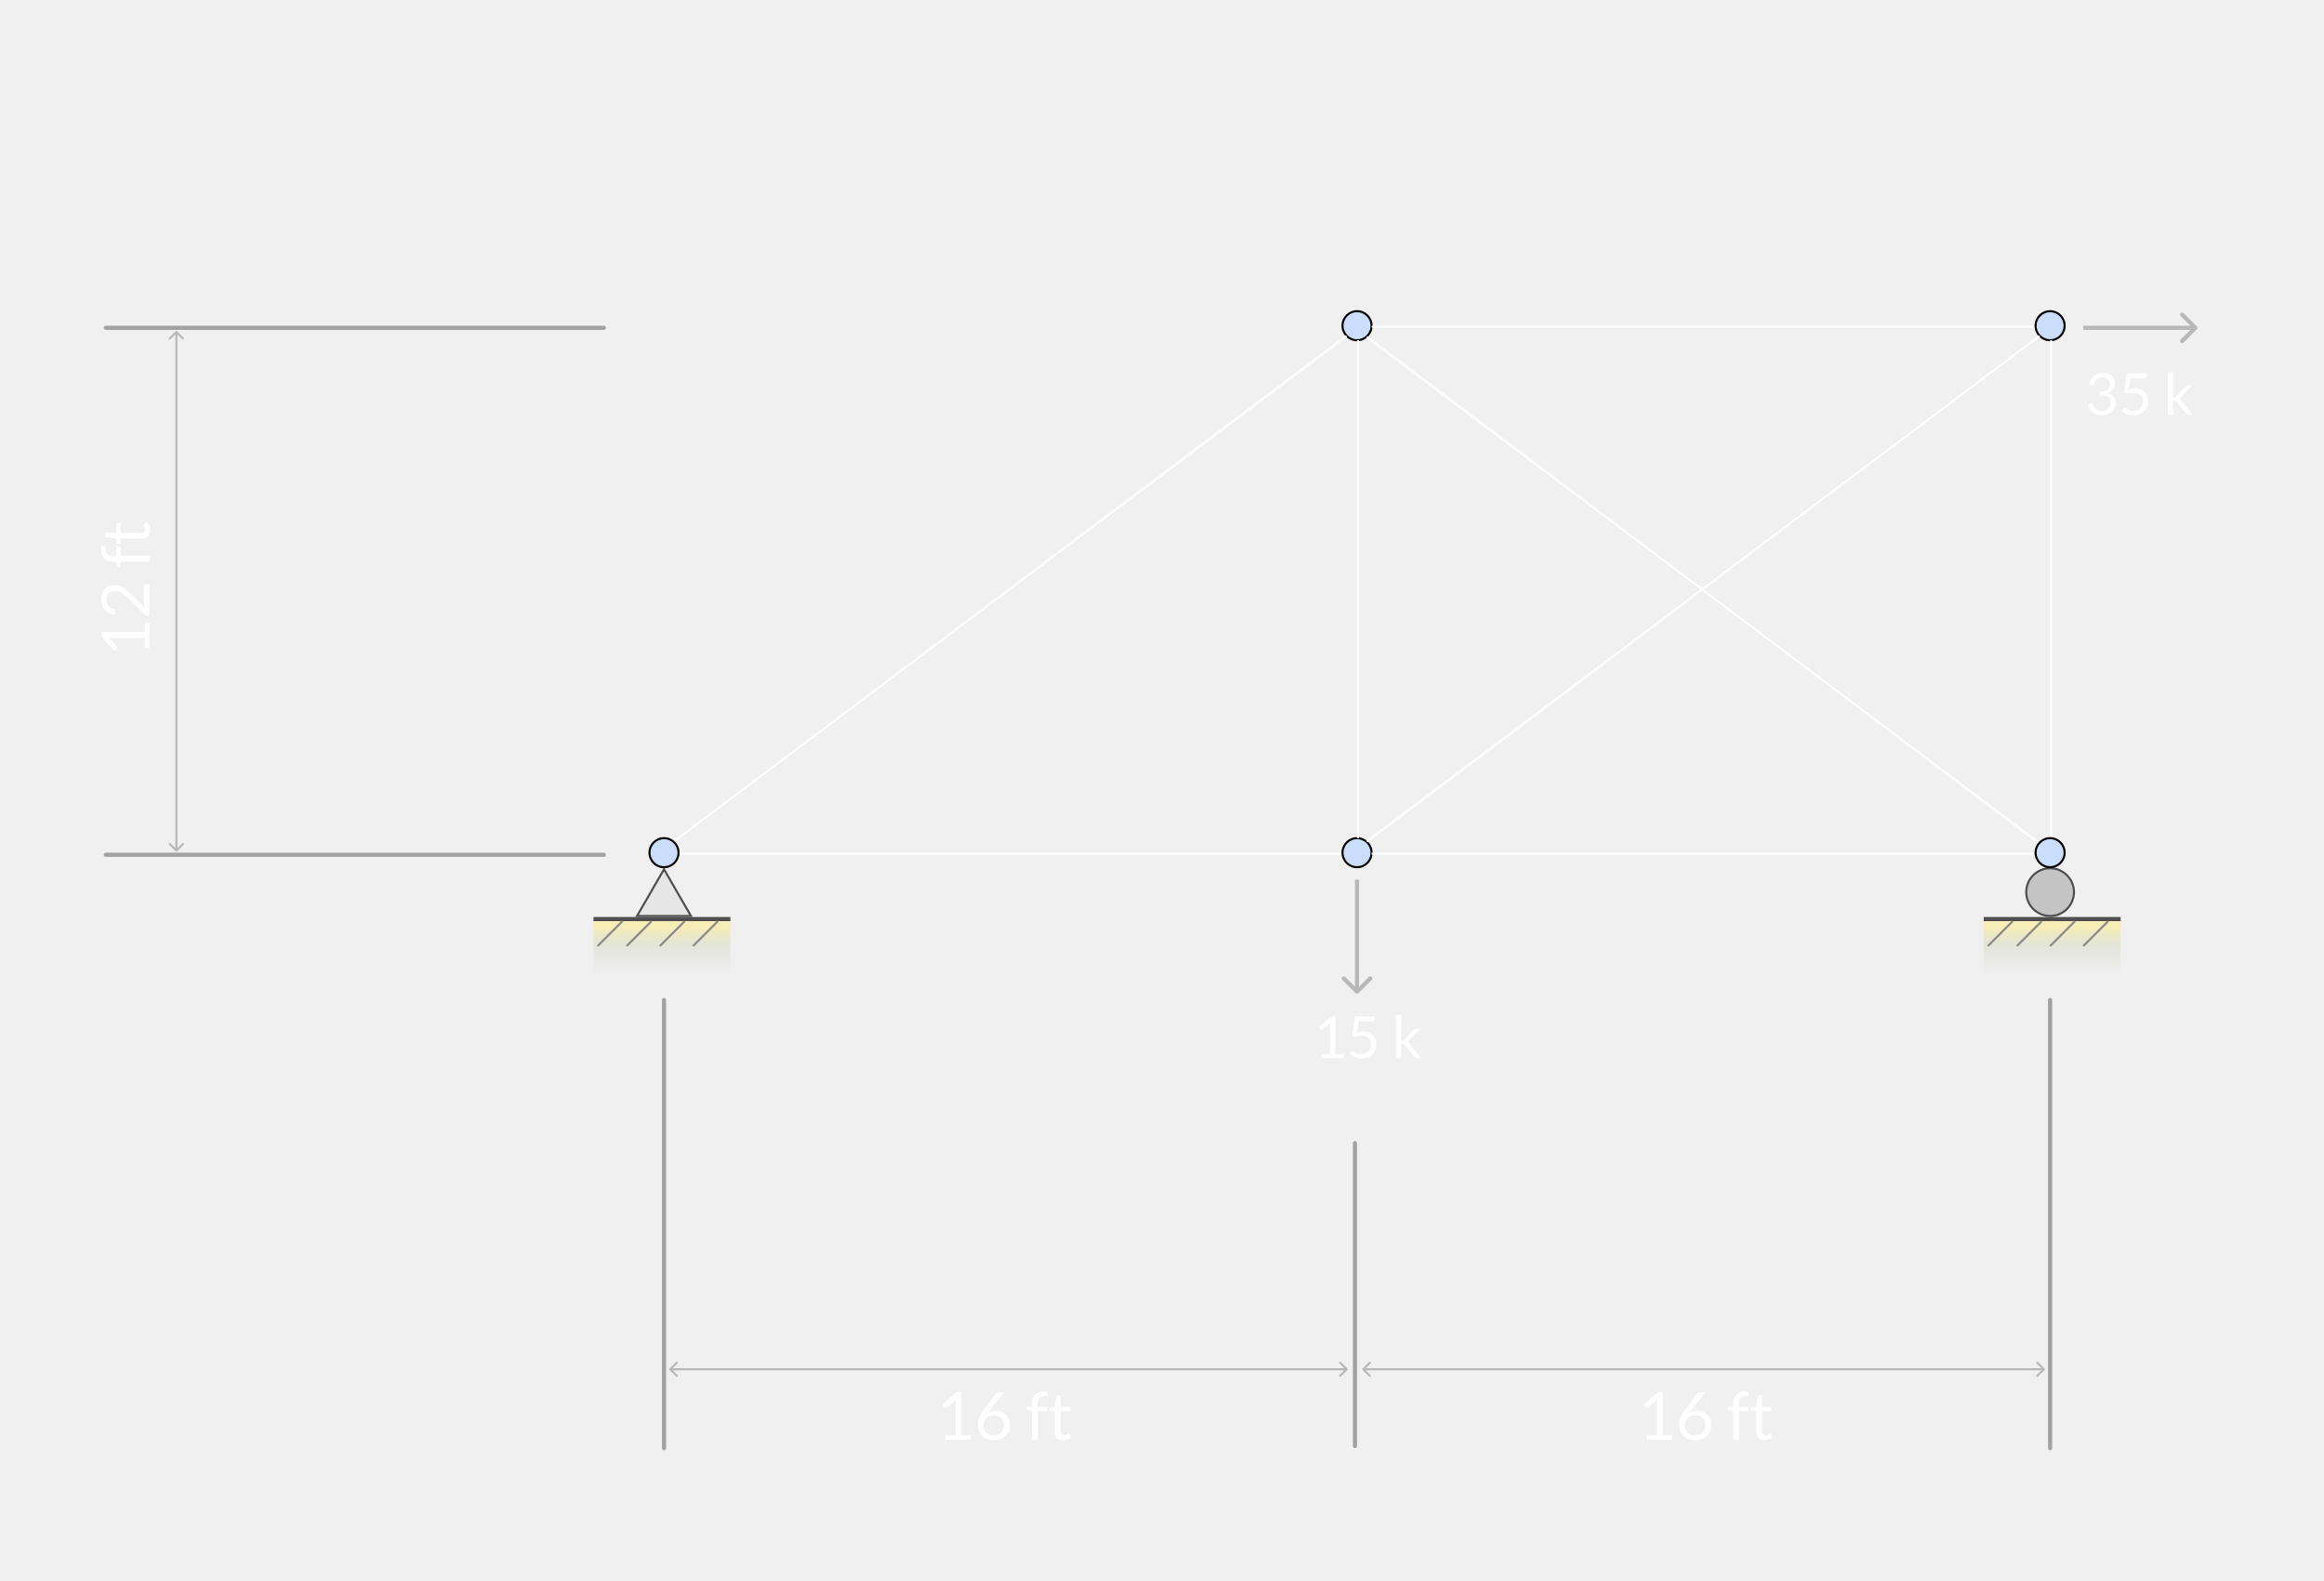
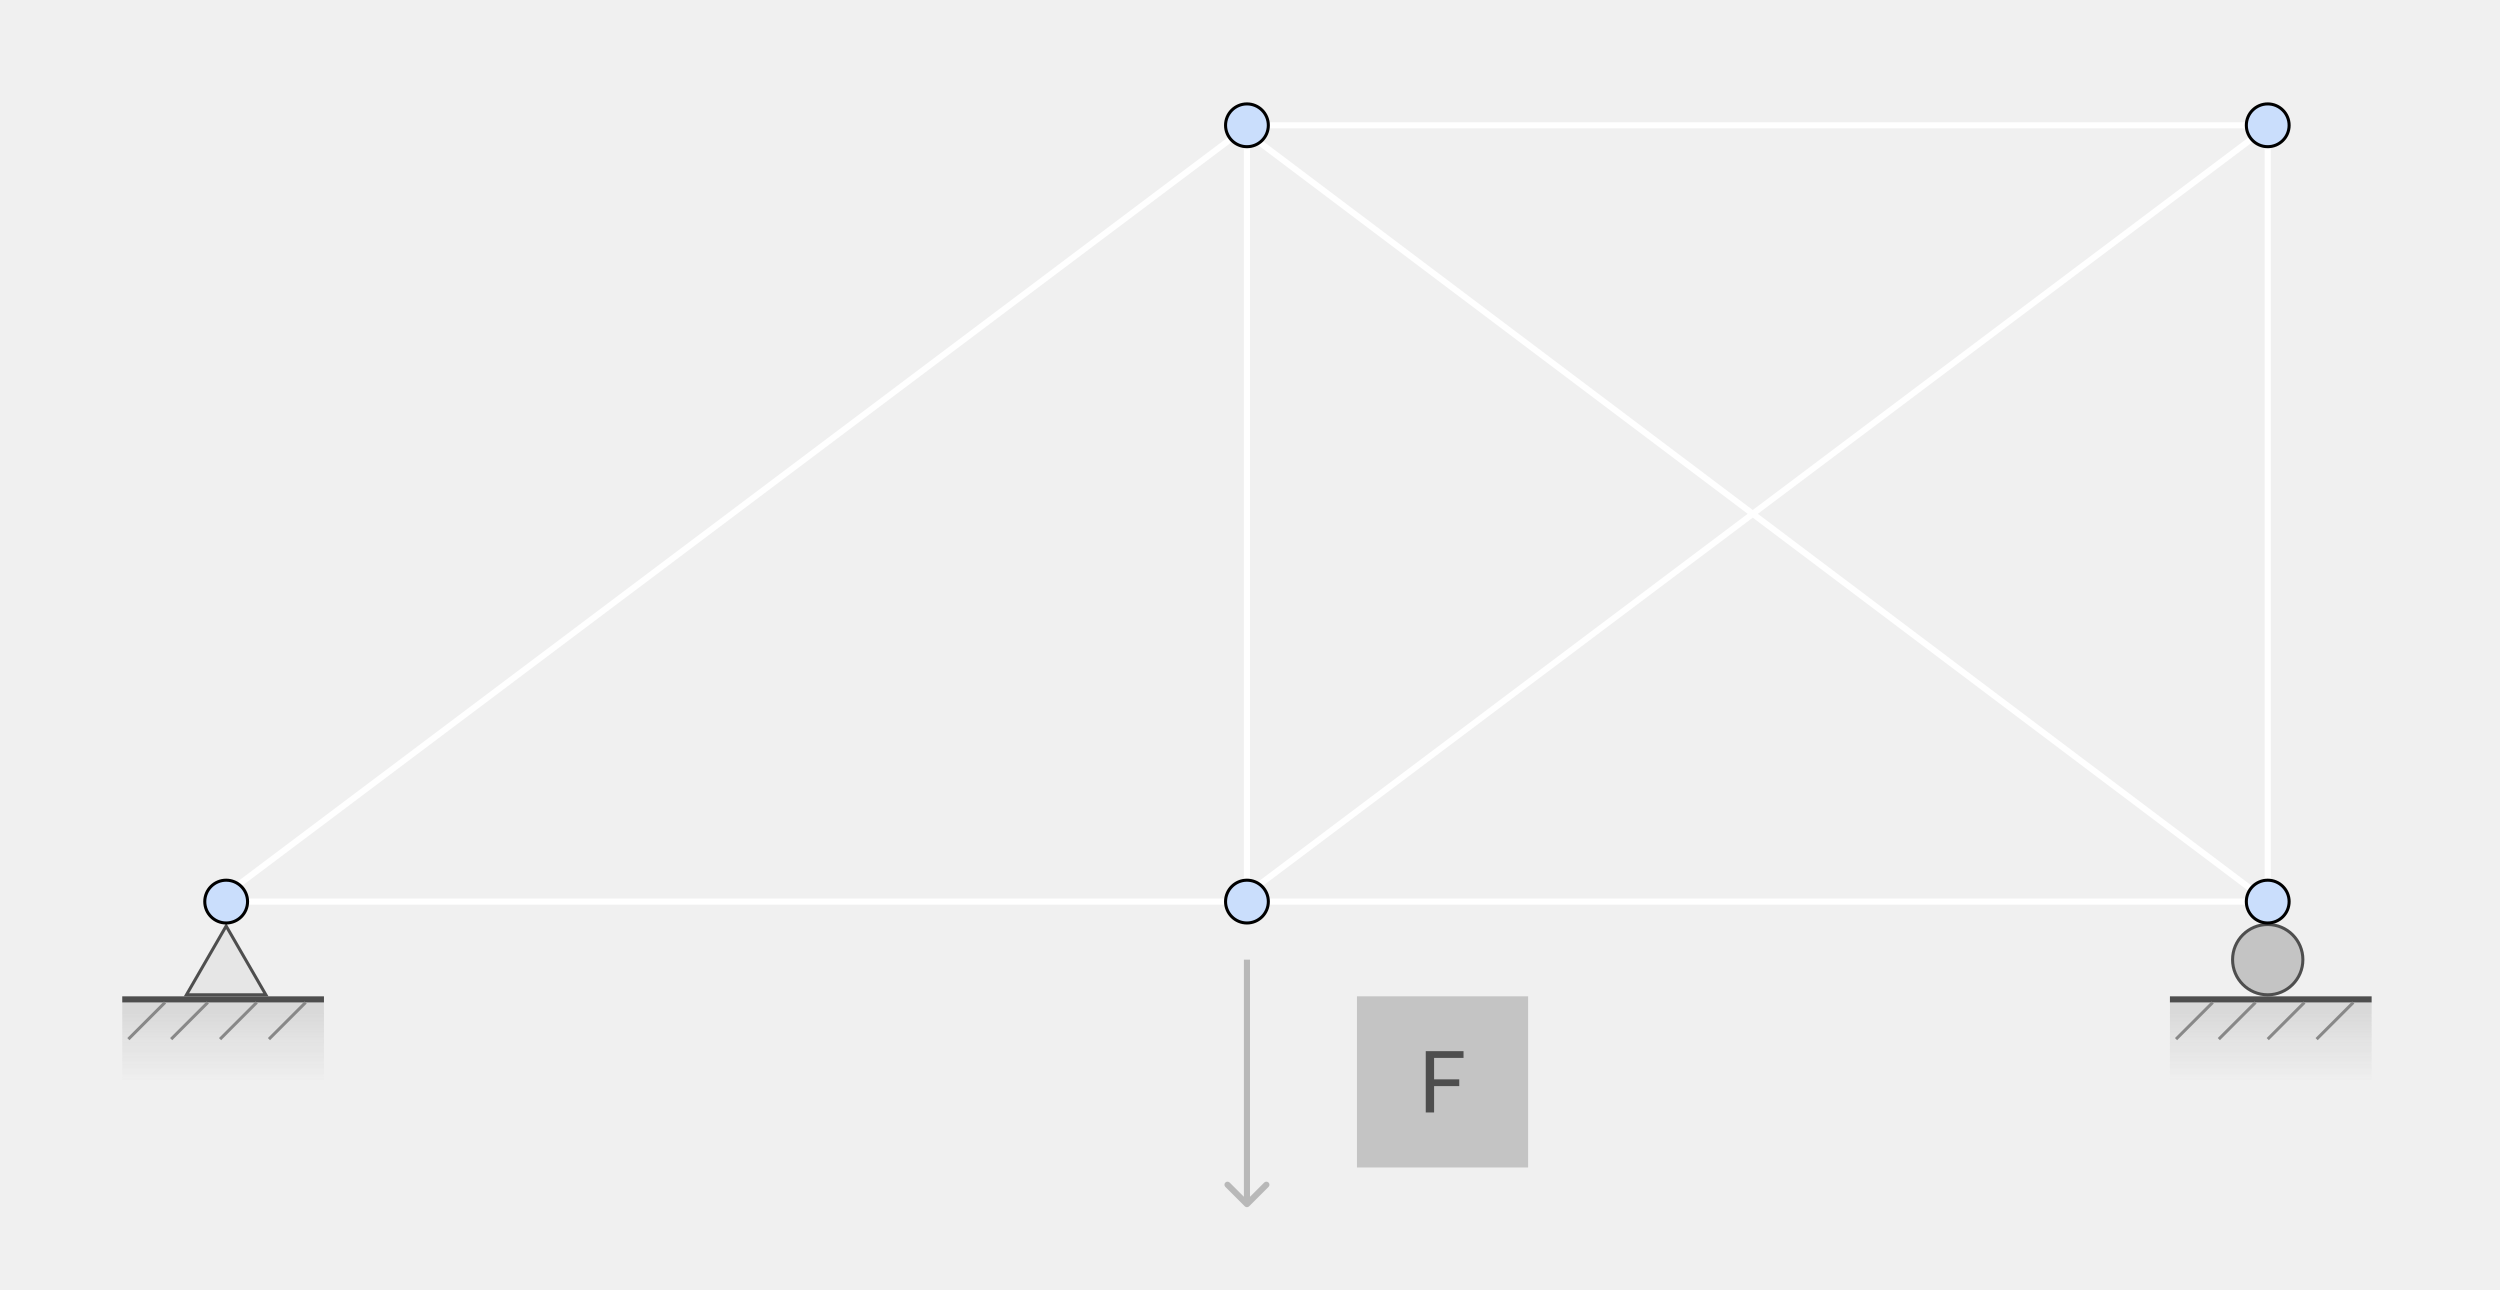
- <svg xmlns="http://www.w3.org/2000/svg" width="560" height="381" viewBox="0 0 560 381" fill="none">
-   <rect width="560" height="381" />
-   <line x1="163.75" y1="205.75" x2="323.25" y2="205.75" stroke="white" stroke-width="0.5" stroke-linecap="round" />
-   <circle cx="327" cy="205.5" r="3.5" fill="#CADEFC" stroke="black" stroke-width="0.5" />
-   <line x1="330.5" y1="205.75" x2="490.5" y2="205.75" stroke="white" stroke-width="0.5" />
-   <circle cx="327" cy="78.5" r="3.5" fill="#CADEFC" stroke="black" stroke-width="0.5" />
-   <line x1="330.75" y1="78.75" x2="490.25" y2="78.75" stroke="white" stroke-width="0.5" stroke-linecap="round" />
-   <circle cx="494" cy="78.5" r="3.5" fill="#CADEFC" stroke="black" stroke-width="0.5" />
-   <line x1="326.5" y1="275.5" x2="326.5" y2="348.5" stroke="#A2A2A2" stroke-linecap="round" />
-   <path d="M494 241L494 349" stroke="#A2A2A2" stroke-linecap="round" />
-   <path d="M160 241L160 349" stroke="#A2A2A2" stroke-linecap="round" />
-   <line x1="145.5" y1="206" x2="25.5" y2="206" stroke="#A2A2A2" stroke-linecap="round" />
-   <line x1="145.5" y1="79" x2="25.5" y2="79" stroke="#A2A2A2" stroke-linecap="round" />
-   <line x1="327.25" y1="202" x2="327.25" y2="82" stroke="white" stroke-width="0.5" />
-   <line x1="494.25" y1="202" x2="494.25" y2="82" stroke="white" stroke-width="0.5" />
-   <line x1="329.35" y1="202.8" x2="491.469" y2="80.959" stroke="white" stroke-width="0.5" />
-   <line x1="162.35" y1="202.8" x2="324.469" y2="80.959" stroke="white" stroke-width="0.5" />
-   <line x1="491.35" y1="203.2" x2="329.35" y2="81.2" stroke="white" stroke-width="0.5" />
-   <path d="M328.323 329.823C328.226 329.921 328.226 330.079 328.323 330.177L329.914 331.768C330.012 331.865 330.17 331.865 330.268 331.768C330.365 331.67 330.365 331.512 330.268 331.414L328.854 330L330.268 328.586C330.365 328.488 330.365 328.33 330.268 328.232C330.17 328.135 330.012 328.135 329.914 328.232L328.323 329.823ZM492.677 330.177C492.774 330.079 492.774 329.921 492.677 329.823L491.086 328.232C490.988 328.135 490.83 328.135 490.732 328.232C490.635 328.33 490.635 328.488 490.732 328.586L492.146 330L490.732 331.414C490.635 331.512 490.635 331.67 490.732 331.768C490.83 331.865 490.988 331.865 491.086 331.768L492.677 330.177ZM328.5 330.25L492.5 330.25L492.5 329.75L328.5 329.75L328.5 330.25Z" fill="#B8B8B8" />
-   <path d="M161.323 329.823C161.226 329.921 161.226 330.079 161.323 330.177L162.914 331.768C163.012 331.865 163.17 331.865 163.268 331.768C163.365 331.67 163.365 331.512 163.268 331.414L161.854 330L163.268 328.586C163.365 328.488 163.365 328.33 163.268 328.232C163.17 328.135 163.012 328.135 162.914 328.232L161.323 329.823ZM324.677 330.177C324.774 330.079 324.774 329.921 324.677 329.823L323.086 328.232C322.988 328.135 322.83 328.135 322.732 328.232C322.635 328.33 322.635 328.488 322.732 328.586L324.146 330L322.732 331.414C322.635 331.512 322.635 331.67 322.732 331.768C322.83 331.865 322.988 331.865 323.086 331.768L324.677 330.177ZM161.5 330.25L324.5 330.25L324.5 329.75L161.5 329.75L161.5 330.25Z" fill="#B8B8B8" />
-   <path d="M42.323 205.177C42.421 205.274 42.579 205.274 42.677 205.177L44.268 203.586C44.365 203.488 44.365 203.33 44.268 203.232C44.17 203.135 44.012 203.135 43.914 203.232L42.5 204.646L41.086 203.232C40.988 203.135 40.83 203.135 40.732 203.232C40.635 203.33 40.635 203.488 40.732 203.586L42.323 205.177ZM42.677 79.823C42.579 79.726 42.421 79.726 42.323 79.823L40.732 81.414C40.635 81.512 40.635 81.67 40.732 81.768C40.83 81.865 40.988 81.865 41.086 81.768L42.5 80.354L43.914 81.768C44.012 81.865 44.17 81.865 44.268 81.768C44.365 81.67 44.365 81.512 44.268 81.414L42.677 79.823ZM42.75 205L42.75 80L42.25 80L42.25 205L42.75 205Z" fill="#B8B8B8" />
-   <path d="M227.788 345.912H230.252V338.096C230.252 337.861 230.26 337.624 230.276 337.384L228.228 339.136C228.175 339.179 228.122 339.211 228.068 339.232C228.015 339.248 227.964 339.256 227.916 339.256C227.836 339.256 227.764 339.24 227.7 339.208C227.636 339.171 227.588 339.128 227.556 339.08L227.108 338.464L230.516 335.512H231.676V345.912H233.932V347H227.788V345.912ZM239.973 339.976C240.432 339.976 240.867 340.053 241.277 340.208C241.688 340.357 242.048 340.579 242.357 340.872C242.667 341.16 242.912 341.517 243.093 341.944C243.275 342.365 243.365 342.848 243.365 343.392C243.365 343.92 243.269 344.411 243.077 344.864C242.885 345.317 242.616 345.712 242.269 346.048C241.928 346.384 241.515 346.648 241.029 346.84C240.544 347.032 240.011 347.128 239.429 347.128C238.853 347.128 238.331 347.037 237.861 346.856C237.397 346.669 237 346.408 236.669 346.072C236.339 345.731 236.083 345.32 235.901 344.84C235.725 344.355 235.637 343.813 235.637 343.216C235.637 342.715 235.749 342.181 235.973 341.616C236.197 341.051 236.552 340.443 237.037 339.792L239.941 335.88C240.016 335.784 240.12 335.704 240.253 335.64C240.387 335.571 240.539 335.536 240.709 335.536H241.973L237.997 340.568C238.269 340.381 238.571 340.237 238.901 340.136C239.232 340.029 239.589 339.976 239.973 339.976ZM237.013 343.464C237.013 343.832 237.067 344.168 237.173 344.472C237.28 344.776 237.435 345.037 237.637 345.256C237.845 345.475 238.096 345.645 238.389 345.768C238.688 345.885 239.027 345.944 239.405 345.944C239.789 345.944 240.136 345.883 240.445 345.76C240.755 345.637 241.019 345.467 241.237 345.248C241.461 345.029 241.632 344.771 241.749 344.472C241.872 344.173 241.933 343.848 241.933 343.496C241.933 343.123 241.875 342.787 241.757 342.488C241.64 342.184 241.475 341.928 241.261 341.72C241.048 341.507 240.792 341.344 240.493 341.232C240.195 341.12 239.867 341.064 239.509 341.064C239.125 341.064 238.779 341.131 238.469 341.264C238.16 341.392 237.896 341.568 237.677 341.792C237.464 342.011 237.299 342.267 237.181 342.56C237.069 342.848 237.013 343.149 237.013 343.464ZM248.636 347V340.112L247.74 340.008C247.628 339.981 247.535 339.941 247.46 339.888C247.391 339.829 247.356 339.747 247.356 339.64V339.056H248.636V338.272C248.636 337.808 248.7 337.397 248.828 337.04C248.962 336.677 249.148 336.373 249.388 336.128C249.634 335.877 249.927 335.688 250.268 335.56C250.61 335.432 250.994 335.368 251.42 335.368C251.783 335.368 252.119 335.421 252.428 335.528L252.396 336.24C252.391 336.347 252.346 336.411 252.26 336.432C252.175 336.453 252.055 336.464 251.9 336.464H251.652C251.407 336.464 251.183 336.496 250.98 336.56C250.783 336.624 250.612 336.728 250.468 336.872C250.324 337.016 250.212 337.205 250.132 337.44C250.058 337.675 250.02 337.965 250.02 338.312V339.056H252.364V340.088H250.068V347H248.636ZM256.163 347.128C255.523 347.128 255.03 346.949 254.683 346.592C254.342 346.235 254.171 345.72 254.171 345.048V340.088H253.195C253.11 340.088 253.038 340.064 252.979 340.016C252.92 339.963 252.891 339.883 252.891 339.776V339.208L254.219 339.04L254.547 336.536C254.558 336.456 254.592 336.392 254.651 336.344C254.71 336.291 254.784 336.264 254.875 336.264H255.595V339.056H257.915V340.088H255.595V344.952C255.595 345.293 255.678 345.547 255.843 345.712C256.008 345.877 256.222 345.96 256.483 345.96C256.632 345.96 256.76 345.941 256.867 345.904C256.979 345.861 257.075 345.816 257.155 345.768C257.235 345.72 257.302 345.677 257.355 345.64C257.414 345.597 257.464 345.576 257.507 345.576C257.582 345.576 257.648 345.621 257.707 345.712L258.123 346.392C257.878 346.621 257.582 346.803 257.235 346.936C256.888 347.064 256.531 347.128 256.163 347.128Z" fill="white" />
-   <path d="M34.912 156.212V153.748H27.096C26.861 153.748 26.624 153.74 26.384 153.724L28.136 155.772C28.179 155.825 28.211 155.878 28.232 155.932C28.248 155.985 28.256 156.036 28.256 156.084C28.256 156.164 28.24 156.236 28.208 156.3C28.171 156.364 28.128 156.412 28.08 156.444L27.464 156.892L24.512 153.484V152.324H34.912V150.068H36V156.212H34.912ZM24.408 144.419C24.408 143.933 24.48 143.48 24.624 143.059C24.768 142.637 24.979 142.275 25.256 141.971C25.528 141.661 25.861 141.419 26.256 141.243C26.651 141.067 27.099 140.979 27.6 140.979C28.027 140.979 28.421 141.043 28.784 141.171C29.147 141.299 29.496 141.472 29.832 141.691C30.163 141.909 30.485 142.163 30.8 142.451C31.109 142.733 31.427 143.035 31.752 143.355L34.84 146.371C34.781 146.157 34.736 145.941 34.704 145.723C34.667 145.504 34.648 145.293 34.648 145.091V141.251C34.648 141.096 34.693 140.973 34.784 140.883C34.875 140.792 34.992 140.747 35.136 140.747H36V148.395H35.512C35.411 148.395 35.307 148.376 35.2 148.339C35.093 148.296 34.995 148.229 34.904 148.139L31.216 144.467C30.907 144.163 30.611 143.885 30.328 143.635C30.04 143.384 29.752 143.171 29.464 142.995C29.176 142.813 28.885 142.675 28.592 142.579C28.293 142.483 27.976 142.435 27.64 142.435C27.304 142.435 27.011 142.488 26.76 142.595C26.504 142.701 26.293 142.848 26.128 143.035C25.963 143.221 25.84 143.44 25.76 143.691C25.675 143.941 25.632 144.211 25.632 144.499C25.632 144.787 25.675 145.053 25.76 145.299C25.845 145.544 25.965 145.763 26.12 145.955C26.269 146.141 26.448 146.301 26.656 146.435C26.864 146.563 27.093 146.653 27.344 146.707C27.499 146.749 27.611 146.813 27.68 146.899C27.749 146.984 27.784 147.096 27.784 147.235C27.784 147.261 27.784 147.291 27.784 147.323C27.779 147.349 27.773 147.381 27.768 147.419L27.64 148.163C27.117 148.088 26.656 147.944 26.256 147.731C25.851 147.517 25.512 147.248 25.24 146.923C24.968 146.592 24.763 146.216 24.624 145.795C24.48 145.368 24.408 144.909 24.408 144.419ZM36 135.364H29.112L29.008 136.26C28.981 136.372 28.941 136.465 28.888 136.54C28.829 136.609 28.747 136.644 28.64 136.644H28.056V135.364H27.272C26.808 135.364 26.397 135.3 26.04 135.172C25.677 135.038 25.373 134.852 25.128 134.612C24.877 134.366 24.688 134.073 24.56 133.732C24.432 133.39 24.368 133.006 24.368 132.58C24.368 132.217 24.421 131.881 24.528 131.572L25.24 131.604C25.347 131.609 25.411 131.654 25.432 131.74C25.453 131.825 25.464 131.945 25.464 132.1V132.348C25.464 132.593 25.496 132.817 25.56 133.02C25.624 133.217 25.728 133.388 25.872 133.532C26.016 133.676 26.205 133.788 26.44 133.868C26.675 133.942 26.965 133.98 27.312 133.98H28.056V131.636H29.088V133.932H36V135.364ZM36.128 127.837C36.128 128.477 35.949 128.97 35.592 129.317C35.235 129.658 34.72 129.829 34.048 129.829H29.088V130.805C29.088 130.89 29.064 130.962 29.016 131.021C28.963 131.08 28.883 131.109 28.776 131.109H28.208L28.04 129.781L25.536 129.453C25.456 129.442 25.392 129.408 25.344 129.349C25.291 129.29 25.264 129.216 25.264 129.125V128.405H28.056L28.056 126.085H29.088L29.088 128.405H33.952C34.293 128.405 34.547 128.322 34.712 128.157C34.877 127.992 34.96 127.778 34.96 127.517C34.96 127.368 34.941 127.24 34.904 127.133C34.861 127.021 34.816 126.925 34.768 126.845C34.72 126.765 34.677 126.698 34.64 126.645C34.597 126.586 34.576 126.536 34.576 126.493C34.576 126.418 34.621 126.352 34.712 126.293L35.392 125.877C35.621 126.122 35.803 126.418 35.936 126.765C36.064 127.112 36.128 127.469 36.128 127.837Z" fill="white" />
-   <path d="M396.788 345.912H399.252V338.096C399.252 337.861 399.26 337.624 399.276 337.384L397.228 339.136C397.175 339.179 397.122 339.211 397.068 339.232C397.015 339.248 396.964 339.256 396.916 339.256C396.836 339.256 396.764 339.24 396.7 339.208C396.636 339.171 396.588 339.128 396.556 339.08L396.108 338.464L399.516 335.512H400.676V345.912H402.932V347H396.788V345.912ZM408.973 339.976C409.432 339.976 409.867 340.053 410.277 340.208C410.688 340.357 411.048 340.579 411.357 340.872C411.667 341.16 411.912 341.517 412.093 341.944C412.275 342.365 412.365 342.848 412.365 343.392C412.365 343.92 412.269 344.411 412.077 344.864C411.885 345.317 411.616 345.712 411.269 346.048C410.928 346.384 410.515 346.648 410.029 346.84C409.544 347.032 409.011 347.128 408.429 347.128C407.853 347.128 407.331 347.037 406.861 346.856C406.397 346.669 406 346.408 405.669 346.072C405.339 345.731 405.083 345.32 404.901 344.84C404.725 344.355 404.637 343.813 404.637 343.216C404.637 342.715 404.749 342.181 404.973 341.616C405.197 341.051 405.552 340.443 406.037 339.792L408.941 335.88C409.016 335.784 409.12 335.704 409.253 335.64C409.387 335.571 409.539 335.536 409.709 335.536H410.973L406.997 340.568C407.269 340.381 407.571 340.237 407.901 340.136C408.232 340.029 408.589 339.976 408.973 339.976ZM406.013 343.464C406.013 343.832 406.067 344.168 406.173 344.472C406.28 344.776 406.435 345.037 406.637 345.256C406.845 345.475 407.096 345.645 407.389 345.768C407.688 345.885 408.027 345.944 408.405 345.944C408.789 345.944 409.136 345.883 409.445 345.76C409.755 345.637 410.019 345.467 410.237 345.248C410.461 345.029 410.632 344.771 410.749 344.472C410.872 344.173 410.933 343.848 410.933 343.496C410.933 343.123 410.875 342.787 410.757 342.488C410.64 342.184 410.475 341.928 410.261 341.72C410.048 341.507 409.792 341.344 409.493 341.232C409.195 341.12 408.867 341.064 408.509 341.064C408.125 341.064 407.779 341.131 407.469 341.264C407.16 341.392 406.896 341.568 406.677 341.792C406.464 342.011 406.299 342.267 406.181 342.56C406.069 342.848 406.013 343.149 406.013 343.464ZM417.636 347V340.112L416.74 340.008C416.628 339.981 416.535 339.941 416.46 339.888C416.391 339.829 416.356 339.747 416.356 339.64V339.056H417.636V338.272C417.636 337.808 417.7 337.397 417.828 337.04C417.962 336.677 418.148 336.373 418.388 336.128C418.634 335.877 418.927 335.688 419.268 335.56C419.61 335.432 419.994 335.368 420.42 335.368C420.783 335.368 421.119 335.421 421.428 335.528L421.396 336.24C421.391 336.347 421.346 336.411 421.26 336.432C421.175 336.453 421.055 336.464 420.9 336.464H420.652C420.407 336.464 420.183 336.496 419.98 336.56C419.783 336.624 419.612 336.728 419.468 336.872C419.324 337.016 419.212 337.205 419.132 337.44C419.058 337.675 419.02 337.965 419.02 338.312V339.056H421.364V340.088H419.068V347H417.636ZM425.163 347.128C424.523 347.128 424.03 346.949 423.683 346.592C423.342 346.235 423.171 345.72 423.171 345.048V340.088H422.195C422.11 340.088 422.038 340.064 421.979 340.016C421.92 339.963 421.891 339.883 421.891 339.776V339.208L423.219 339.04L423.547 336.536C423.558 336.456 423.592 336.392 423.651 336.344C423.71 336.291 423.784 336.264 423.875 336.264H424.595V339.056H426.915V340.088H424.595V344.952C424.595 345.293 424.678 345.547 424.843 345.712C425.008 345.877 425.222 345.96 425.483 345.96C425.632 345.96 425.76 345.941 425.867 345.904C425.979 345.861 426.075 345.816 426.155 345.768C426.235 345.72 426.302 345.677 426.355 345.64C426.414 345.597 426.464 345.576 426.507 345.576C426.582 345.576 426.648 345.621 426.707 345.712L427.123 346.392C426.878 346.621 426.582 346.803 426.235 346.936C425.888 347.064 425.531 347.128 425.163 347.128Z" fill="white" />
-   <rect width="33" height="13" transform="matrix(1 0 0 -1 143 235)" fill="url(#paint0_linear)" />
-   <line x1="143" y1="221.5" x2="176" y2="221.5" stroke="#4E4E4E" />
-   <path d="M150 222L144 228" stroke="#888888" stroke-width="0.5" />
-   <path d="M173 222L167 228" stroke="#888888" stroke-width="0.5" />
-   <path d="M165 222L159 228" stroke="#888888" stroke-width="0.5" />
-   <path d="M157 222L151 228" stroke="#888888" stroke-width="0.5" />
-   <rect width="33" height="13" transform="matrix(1 0 0 -1 478 235)" fill="url(#paint1_linear)" />
-   <line x1="478" y1="221.5" x2="511" y2="221.5" stroke="#4E4E4E" />
-   <path d="M485 222L479 228" stroke="#888888" stroke-width="0.5" />
-   <path d="M508 222L502 228" stroke="#888888" stroke-width="0.5" />
-   <path d="M500 222L494 228" stroke="#888888" stroke-width="0.5" />
-   <path d="M492 222L486 228" stroke="#888888" stroke-width="0.5" />
-   <path d="M153.505 220.75L160 209.5L166.495 220.75H153.505Z" fill="#E4E4E4" fill-opacity="0.85" stroke="#4E4E4E" stroke-width="0.5" />
-   <circle cx="494" cy="215" r="5.75" fill="#C4C4C4" stroke="#4E4E4E" stroke-width="0.5" />
-   <circle cx="160" cy="205.5" r="3.5" fill="#CADEFC" stroke="black" stroke-width="0.5" />
-   <circle cx="494" cy="205.5" r="3.5" fill="#CADEFC" stroke="black" stroke-width="0.5" />
-   <path d="M318.363 254.048H320.519V247.209C320.519 247.004 320.526 246.796 320.54 246.586L318.748 248.119C318.702 248.156 318.655 248.184 318.608 248.203C318.562 248.217 318.517 248.224 318.475 248.224C318.405 248.224 318.342 248.21 318.286 248.182C318.23 248.149 318.188 248.112 318.16 248.07L317.768 247.531L320.75 244.948H321.765V254.048H323.739V255H318.363V254.048ZM331.322 245.515C331.322 245.692 331.266 245.839 331.154 245.956C331.042 246.068 330.853 246.124 330.587 246.124H327.437L326.975 248.756C327.497 248.644 327.98 248.588 328.424 248.588C328.946 248.588 329.406 248.665 329.803 248.819C330.204 248.973 330.54 249.185 330.811 249.456C331.081 249.727 331.284 250.046 331.42 250.415C331.56 250.784 331.63 251.185 331.63 251.619C331.63 252.151 331.536 252.632 331.35 253.061C331.163 253.49 330.906 253.859 330.58 254.167C330.258 254.47 329.877 254.704 329.439 254.867C329 255.03 328.526 255.112 328.018 255.112C327.724 255.112 327.441 255.082 327.171 255.021C326.9 254.965 326.648 254.888 326.415 254.79C326.181 254.692 325.964 254.58 325.764 254.454C325.563 254.328 325.386 254.195 325.232 254.055L325.61 253.523C325.694 253.402 325.806 253.341 325.946 253.341C326.034 253.341 326.137 253.378 326.254 253.453C326.375 253.523 326.52 253.602 326.688 253.691C326.856 253.78 327.052 253.861 327.276 253.936C327.504 254.006 327.775 254.041 328.088 254.041C328.438 254.041 328.753 253.985 329.033 253.873C329.313 253.761 329.551 253.602 329.747 253.397C329.947 253.187 330.101 252.937 330.209 252.648C330.316 252.359 330.37 252.034 330.37 251.675C330.37 251.362 330.323 251.08 330.23 250.828C330.141 250.576 330.003 250.361 329.817 250.184C329.635 250.007 329.406 249.869 329.131 249.771C328.855 249.673 328.533 249.624 328.165 249.624C327.913 249.624 327.651 249.645 327.381 249.687C327.11 249.729 326.83 249.797 326.541 249.89L325.757 249.659L326.569 244.969H331.322V245.515ZM337.621 244.689V250.758H337.943C338.036 250.758 338.113 250.746 338.174 250.723C338.234 250.695 338.302 250.641 338.377 250.562L340.617 248.161C340.687 248.086 340.757 248.026 340.827 247.979C340.897 247.932 340.99 247.909 341.107 247.909H342.241L339.63 250.688C339.564 250.767 339.499 250.837 339.434 250.898C339.373 250.959 339.303 251.012 339.224 251.059C339.308 251.115 339.382 251.18 339.448 251.255C339.518 251.325 339.583 251.407 339.644 251.5L342.416 255H341.296C341.193 255 341.104 254.981 341.03 254.944C340.96 254.902 340.892 254.839 340.827 254.755L338.496 251.85C338.426 251.752 338.356 251.689 338.286 251.661C338.216 251.628 338.111 251.612 337.971 251.612H337.621V255H336.368V244.689H337.621Z" fill="white" />
-   <path d="M506.694 89.857C507.119 89.857 507.511 89.918 507.87 90.039C508.23 90.16 508.538 90.333 508.794 90.557C509.056 90.781 509.259 91.052 509.403 91.369C509.548 91.686 509.62 92.039 509.62 92.426C509.62 92.743 509.578 93.028 509.494 93.28C509.415 93.527 509.298 93.747 509.144 93.938C508.995 94.125 508.813 94.283 508.598 94.414C508.384 94.545 508.143 94.65 507.877 94.729C508.531 94.902 509.021 95.191 509.347 95.597C509.679 96.003 509.844 96.512 509.844 97.123C509.844 97.585 509.756 98 509.578 98.369C509.406 98.738 509.168 99.053 508.864 99.314C508.561 99.571 508.206 99.769 507.8 99.909C507.399 100.044 506.967 100.112 506.505 100.112C505.973 100.112 505.518 100.047 505.14 99.916C504.762 99.781 504.443 99.596 504.181 99.363C503.92 99.13 503.705 98.854 503.537 98.537C503.369 98.215 503.227 97.867 503.11 97.494L503.642 97.27C503.74 97.228 503.838 97.207 503.936 97.207C504.03 97.207 504.111 97.228 504.181 97.27C504.256 97.307 504.312 97.368 504.349 97.452C504.359 97.471 504.368 97.492 504.377 97.515C504.387 97.534 504.396 97.555 504.405 97.578C504.471 97.713 504.55 97.867 504.643 98.04C504.737 98.208 504.863 98.367 505.021 98.516C505.18 98.665 505.376 98.791 505.609 98.894C505.847 98.997 506.141 99.048 506.491 99.048C506.841 99.048 507.147 98.992 507.408 98.88C507.674 98.763 507.894 98.614 508.066 98.432C508.244 98.25 508.377 98.047 508.465 97.823C508.554 97.599 508.598 97.377 508.598 97.158C508.598 96.887 508.561 96.64 508.486 96.416C508.416 96.192 508.286 95.998 508.094 95.835C507.908 95.672 507.646 95.543 507.31 95.45C506.979 95.357 506.552 95.31 506.029 95.31V94.407C506.454 94.402 506.816 94.356 507.114 94.267C507.418 94.178 507.665 94.057 507.856 93.903C508.048 93.749 508.185 93.565 508.269 93.35C508.358 93.135 508.402 92.897 508.402 92.636C508.402 92.347 508.356 92.095 508.262 91.88C508.174 91.665 508.05 91.488 507.891 91.348C507.733 91.208 507.544 91.103 507.324 91.033C507.11 90.963 506.876 90.928 506.624 90.928C506.372 90.928 506.139 90.965 505.924 91.04C505.71 91.115 505.518 91.22 505.35 91.355C505.187 91.486 505.049 91.644 504.937 91.831C504.825 92.013 504.741 92.211 504.685 92.426C504.648 92.561 504.592 92.659 504.517 92.72C504.443 92.781 504.347 92.811 504.23 92.811C504.207 92.811 504.181 92.811 504.153 92.811C504.13 92.806 504.102 92.802 504.069 92.797L503.418 92.685C503.484 92.228 503.61 91.824 503.796 91.474C503.983 91.119 504.219 90.823 504.503 90.585C504.793 90.347 505.122 90.167 505.49 90.046C505.864 89.92 506.265 89.857 506.694 89.857ZM517.322 90.515C517.322 90.692 517.266 90.839 517.154 90.956C517.042 91.068 516.853 91.124 516.587 91.124H513.437L512.975 93.756C513.497 93.644 513.98 93.588 514.424 93.588C514.946 93.588 515.406 93.665 515.803 93.819C516.204 93.973 516.54 94.185 516.811 94.456C517.081 94.727 517.284 95.046 517.42 95.415C517.56 95.784 517.63 96.185 517.63 96.619C517.63 97.151 517.536 97.632 517.35 98.061C517.163 98.49 516.906 98.859 516.58 99.167C516.258 99.47 515.877 99.704 515.439 99.867C515 100.03 514.526 100.112 514.018 100.112C513.724 100.112 513.441 100.082 513.171 100.021C512.9 99.965 512.648 99.888 512.415 99.79C512.181 99.692 511.964 99.58 511.764 99.454C511.563 99.328 511.386 99.195 511.232 99.055L511.61 98.523C511.694 98.402 511.806 98.341 511.946 98.341C512.034 98.341 512.137 98.378 512.254 98.453C512.375 98.523 512.52 98.602 512.688 98.691C512.856 98.78 513.052 98.861 513.276 98.936C513.504 99.006 513.775 99.041 514.088 99.041C514.438 99.041 514.753 98.985 515.033 98.873C515.313 98.761 515.551 98.602 515.747 98.397C515.947 98.187 516.101 97.937 516.209 97.648C516.316 97.359 516.37 97.034 516.37 96.675C516.37 96.362 516.323 96.08 516.23 95.828C516.141 95.576 516.003 95.361 515.817 95.184C515.635 95.007 515.406 94.869 515.131 94.771C514.855 94.673 514.533 94.624 514.165 94.624C513.913 94.624 513.651 94.645 513.381 94.687C513.11 94.729 512.83 94.797 512.541 94.89L511.757 94.659L512.569 89.969H517.322V90.515ZM523.621 89.689V95.758H523.943C524.036 95.758 524.113 95.746 524.174 95.723C524.234 95.695 524.302 95.641 524.377 95.562L526.617 93.161C526.687 93.086 526.757 93.026 526.827 92.979C526.897 92.932 526.99 92.909 527.107 92.909H528.241L525.63 95.688C525.564 95.767 525.499 95.837 525.434 95.898C525.373 95.959 525.303 96.012 525.224 96.059C525.308 96.115 525.382 96.18 525.448 96.255C525.518 96.325 525.583 96.407 525.644 96.5L528.416 100H527.296C527.193 100 527.104 99.981 527.03 99.944C526.96 99.902 526.892 99.839 526.827 99.755L524.496 96.85C524.426 96.752 524.356 96.689 524.286 96.661C524.216 96.628 524.111 96.612 523.971 96.612H523.621V100H522.368V89.689H523.621Z" fill="white" />
-   <path d="M326.646 239.354C326.842 239.549 327.158 239.549 327.354 239.354L330.536 236.172C330.731 235.976 330.731 235.66 330.536 235.464C330.34 235.269 330.024 235.269 329.828 235.464L327 238.293L324.172 235.464C323.976 235.269 323.66 235.269 323.464 235.464C323.269 235.66 323.269 235.976 323.464 236.172L326.646 239.354ZM326.5 212L326.5 239L327.5 239L327.5 212L326.5 212Z" fill="#B8B8B8" />
-   <path d="M529.354 79.354C529.549 79.158 529.549 78.842 529.354 78.646L526.172 75.465C525.976 75.269 525.66 75.269 525.464 75.465C525.269 75.66 525.269 75.976 525.464 76.172L528.293 79L525.464 81.828C525.269 82.024 525.269 82.34 525.464 82.535C525.66 82.731 525.976 82.731 526.172 82.535L529.354 79.354ZM502 79.5H529V78.5H502V79.5Z" fill="#B8B8B8" />
+ <svg xmlns="http://www.w3.org/2000/svg" width="409" height="211" viewBox="0 0 409 211" fill="none">
+   <line x1="368.199" y1="145.399" x2="206.199" y2="23.399" stroke="white" />
+   <line x1="206.2" y1="144.6" x2="368.319" y2="22.759" stroke="white" />
+   <line x1="204" y1="144" x2="204" y2="24" stroke="white" />
+   <line x1="40.5" y1="147.5" x2="200.5" y2="147.5" stroke="white" />
+   <line x1="207.5" y1="147.5" x2="367.5" y2="147.5" stroke="white" />
+   <line x1="371" y1="144" x2="371" y2="24" stroke="white" />
+   <line x1="207.5" y1="20.5" x2="367.5" y2="20.5" stroke="white" />
+   <line x1="39.2" y1="144.6" x2="201.319" y2="22.759" stroke="white" />
+   <rect x="222" y="163" width="28" height="28" fill="#C4C4C4" />
+   <rect width="33" height="13" transform="matrix(1 0 0 -1 20 177)" fill="url(#paint0_linear)" />
+   <line x1="20" y1="163.5" x2="53" y2="163.5" stroke="#4E4E4E" />
+   <path d="M27 164L21 170" stroke="#888888" stroke-width="0.5" />
+   <path d="M50 164L44 170" stroke="#888888" stroke-width="0.5" />
+   <path d="M42 164L36 170" stroke="#888888" stroke-width="0.5" />
+   <path d="M34 164L28 170" stroke="#888888" stroke-width="0.5" />
+   <path d="M30.505 162.75L37 151.5L43.495 162.75H30.505Z" fill="#E4E4E4" fill-opacity="0.85" stroke="#4E4E4E" stroke-width="0.5" />
+   <rect width="33" height="13" transform="matrix(1 0 0 -1 355 177)" fill="url(#paint1_linear)" />
+   <line x1="355" y1="163.5" x2="388" y2="163.5" stroke="#4E4E4E" />
+   <path d="M362 164L356 170" stroke="#888888" stroke-width="0.5" />
+   <path d="M385 164L379 170" stroke="#888888" stroke-width="0.5" />
+   <path d="M377 164L371 170" stroke="#888888" stroke-width="0.5" />
+   <path d="M369 164L363 170" stroke="#888888" stroke-width="0.5" />
+   <circle cx="371" cy="157" r="5.75" fill="#C4C4C4" stroke="#4E4E4E" stroke-width="0.5" />
+   <circle cx="204" cy="147.5" r="3.5" fill="#CADEFC" stroke="black" stroke-width="0.5" />
+   <circle cx="371" cy="147.5" r="3.5" fill="#CADEFC" stroke="black" stroke-width="0.5" />
+   <circle cx="371" cy="20.5" r="3.5" fill="#CADEFC" stroke="black" stroke-width="0.5" />
+   <circle cx="204" cy="20.5" r="3.5" fill="#CADEFC" stroke="black" stroke-width="0.5" />
+   <circle cx="37" cy="147.5" r="3.5" fill="#CADEFC" stroke="black" stroke-width="0.5" />
+   <path d="M203.646 197.354C203.842 197.549 204.158 197.549 204.354 197.354L207.536 194.172C207.731 193.976 207.731 193.66 207.536 193.464C207.34 193.269 207.024 193.269 206.828 193.464L204 196.293L201.172 193.464C200.976 193.269 200.66 193.269 200.464 193.464C200.269 193.66 200.269 193.976 200.464 194.172L203.646 197.354ZM203.5 157L203.5 197L204.5 197L204.5 157L203.5 157Z" fill="#B8B8B8" />
+   <path d="M239.434 171.969V173.075H234.618V176.582H238.734V177.688H234.618V182H233.253V171.969H239.434Z" fill="#4E4E4E" />
  <defs>
    <linearGradient id="paint0_linear" x1="16.5" y1="0" x2="16.5" y2="13" gradientUnits="userSpaceOnUse">
      <stop stop-color="#C4C4C4" stop-opacity="0" />
-       <stop offset="0.531" stop-color="#CFD4B5" stop-opacity="0.385" />
-       <stop offset="0.88" stop-color="#FAECA2" stop-opacity="0.74" />
+       <stop offset="0.531" stop-color="#CECECE" stop-opacity="0.385" />
+       <stop offset="0.88" stop-color="#D1D1D1" stop-opacity="0.74" />
    </linearGradient>
    <linearGradient id="paint1_linear" x1="16.5" y1="0" x2="16.5" y2="13" gradientUnits="userSpaceOnUse">
      <stop stop-color="#C4C4C4" stop-opacity="0" />
-       <stop offset="0.531" stop-color="#CFD4B5" stop-opacity="0.385" />
-       <stop offset="0.88" stop-color="#FAECA2" stop-opacity="0.74" />
+       <stop offset="0.531" stop-color="#CECECE" stop-opacity="0.385" />
+       <stop offset="0.88" stop-color="#D1D1D1" stop-opacity="0.74" />
    </linearGradient>
  </defs>
</svg>
